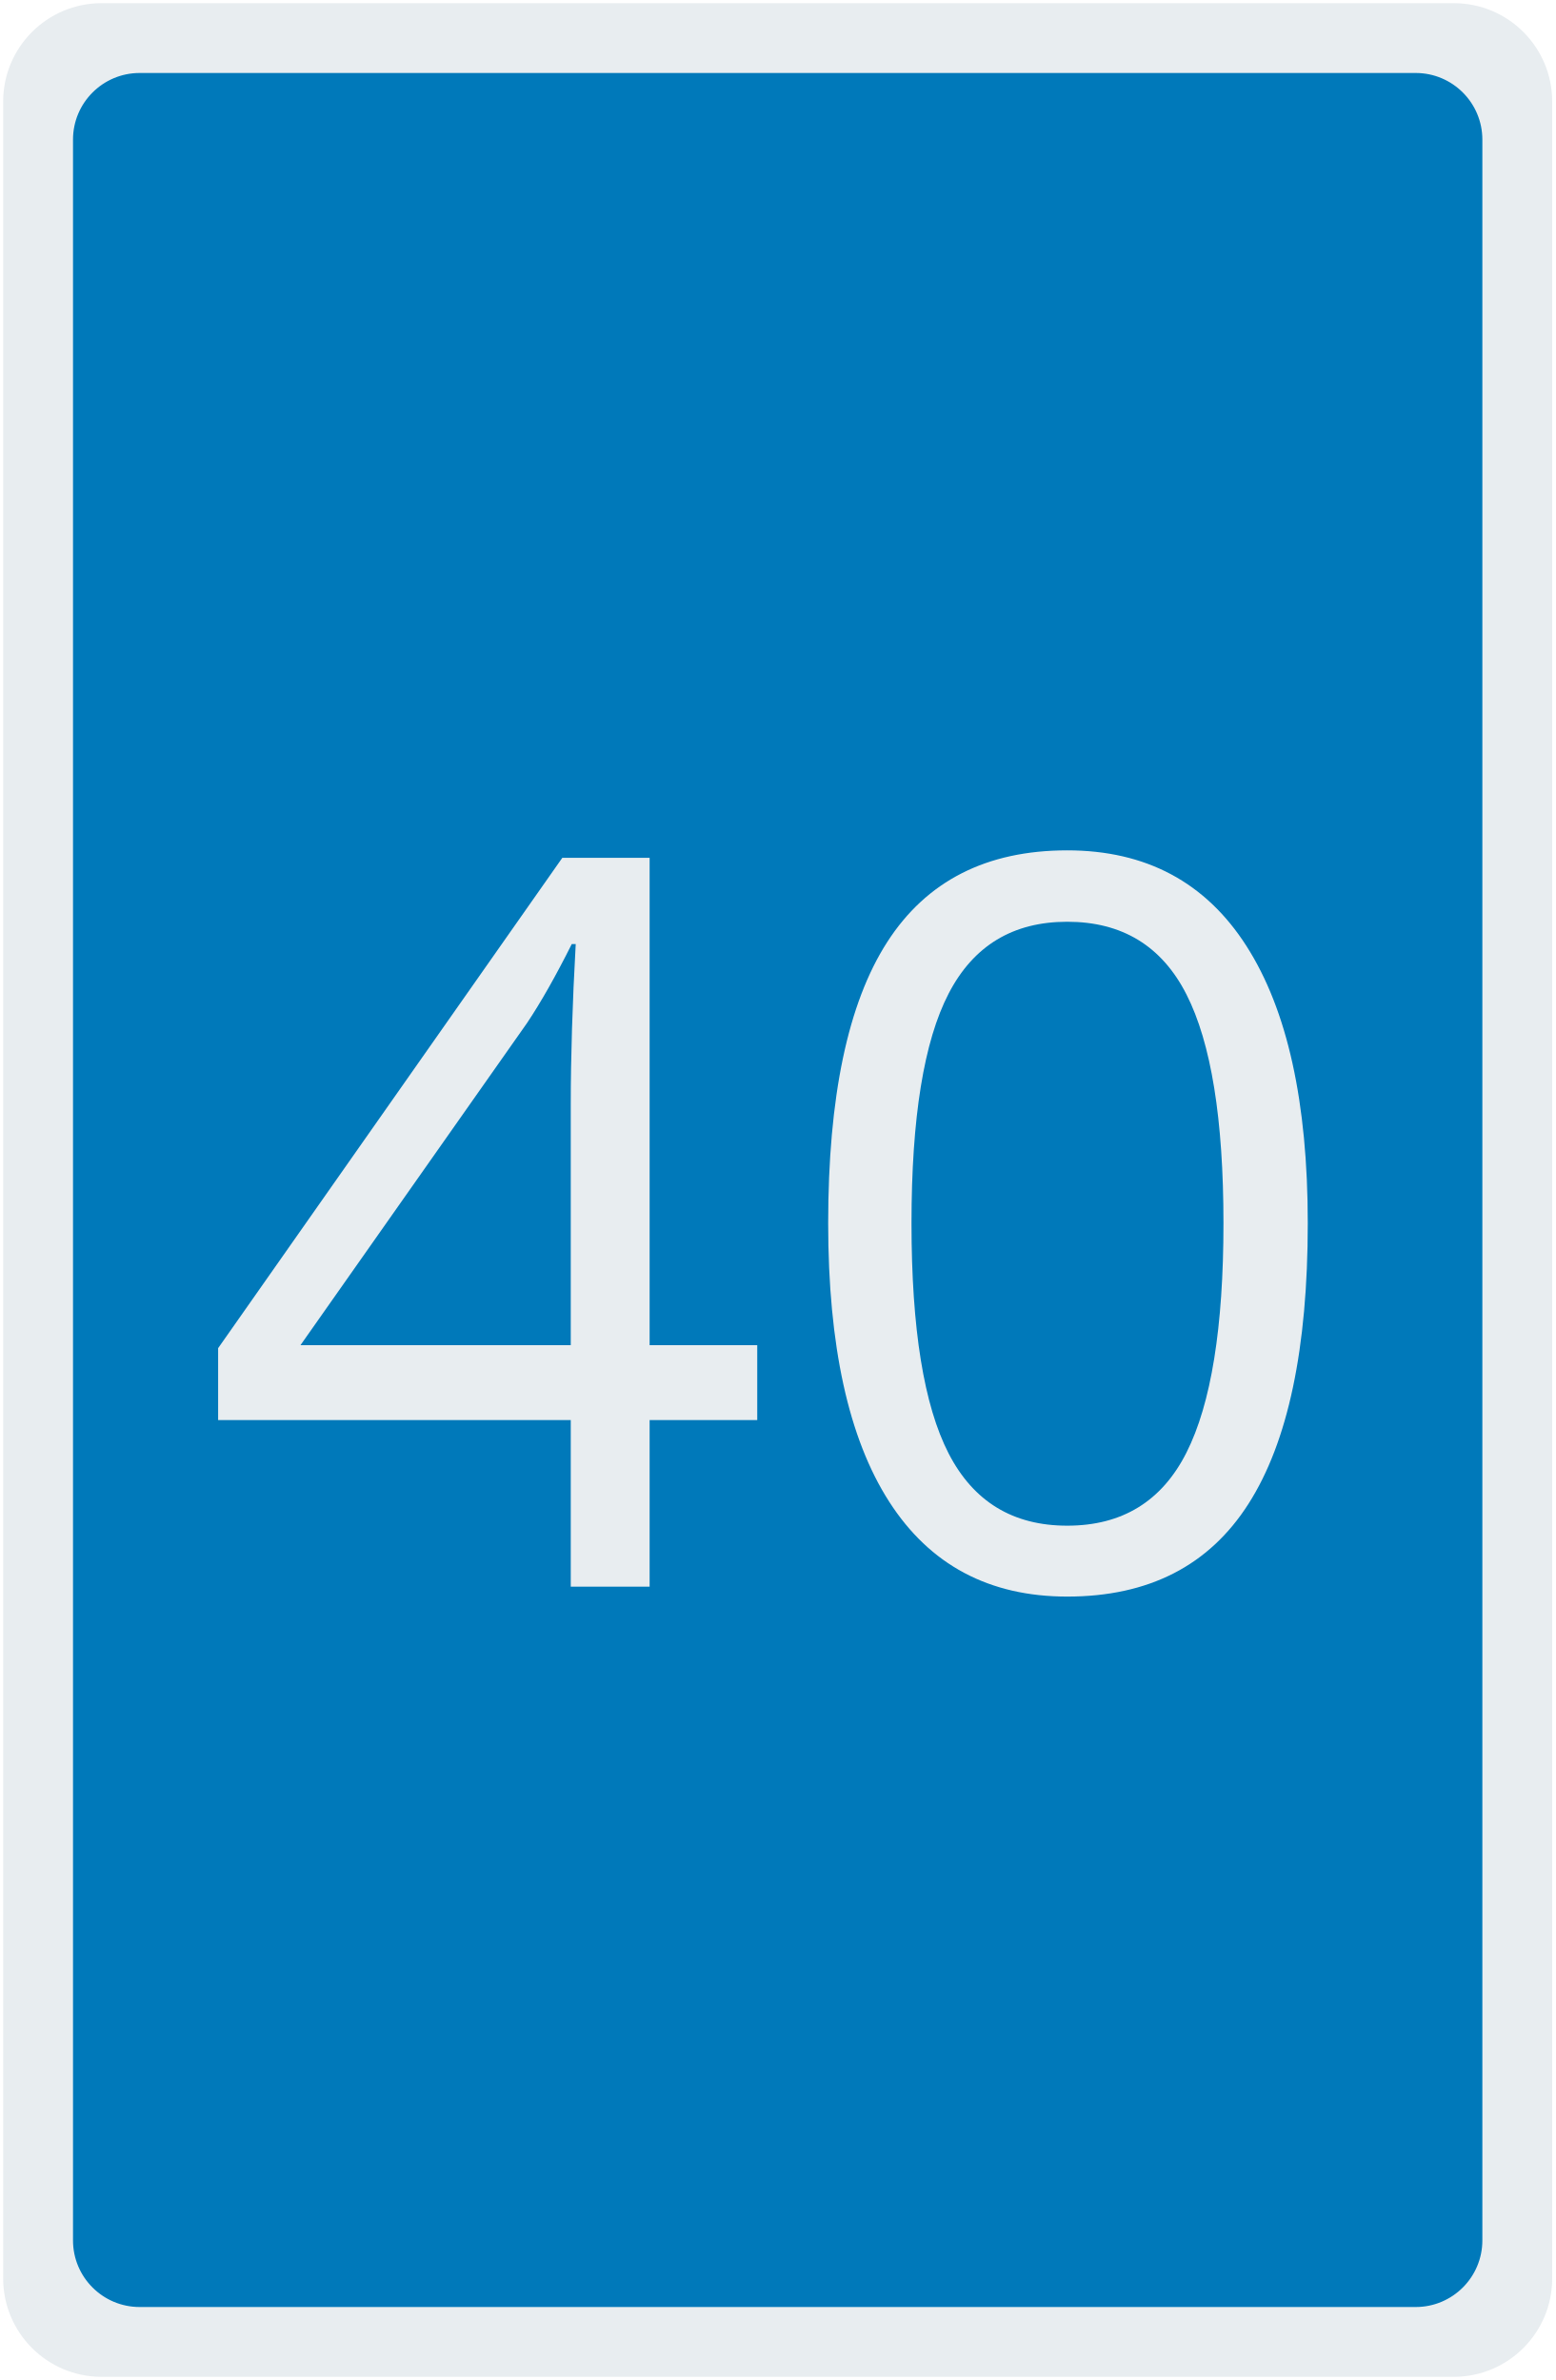
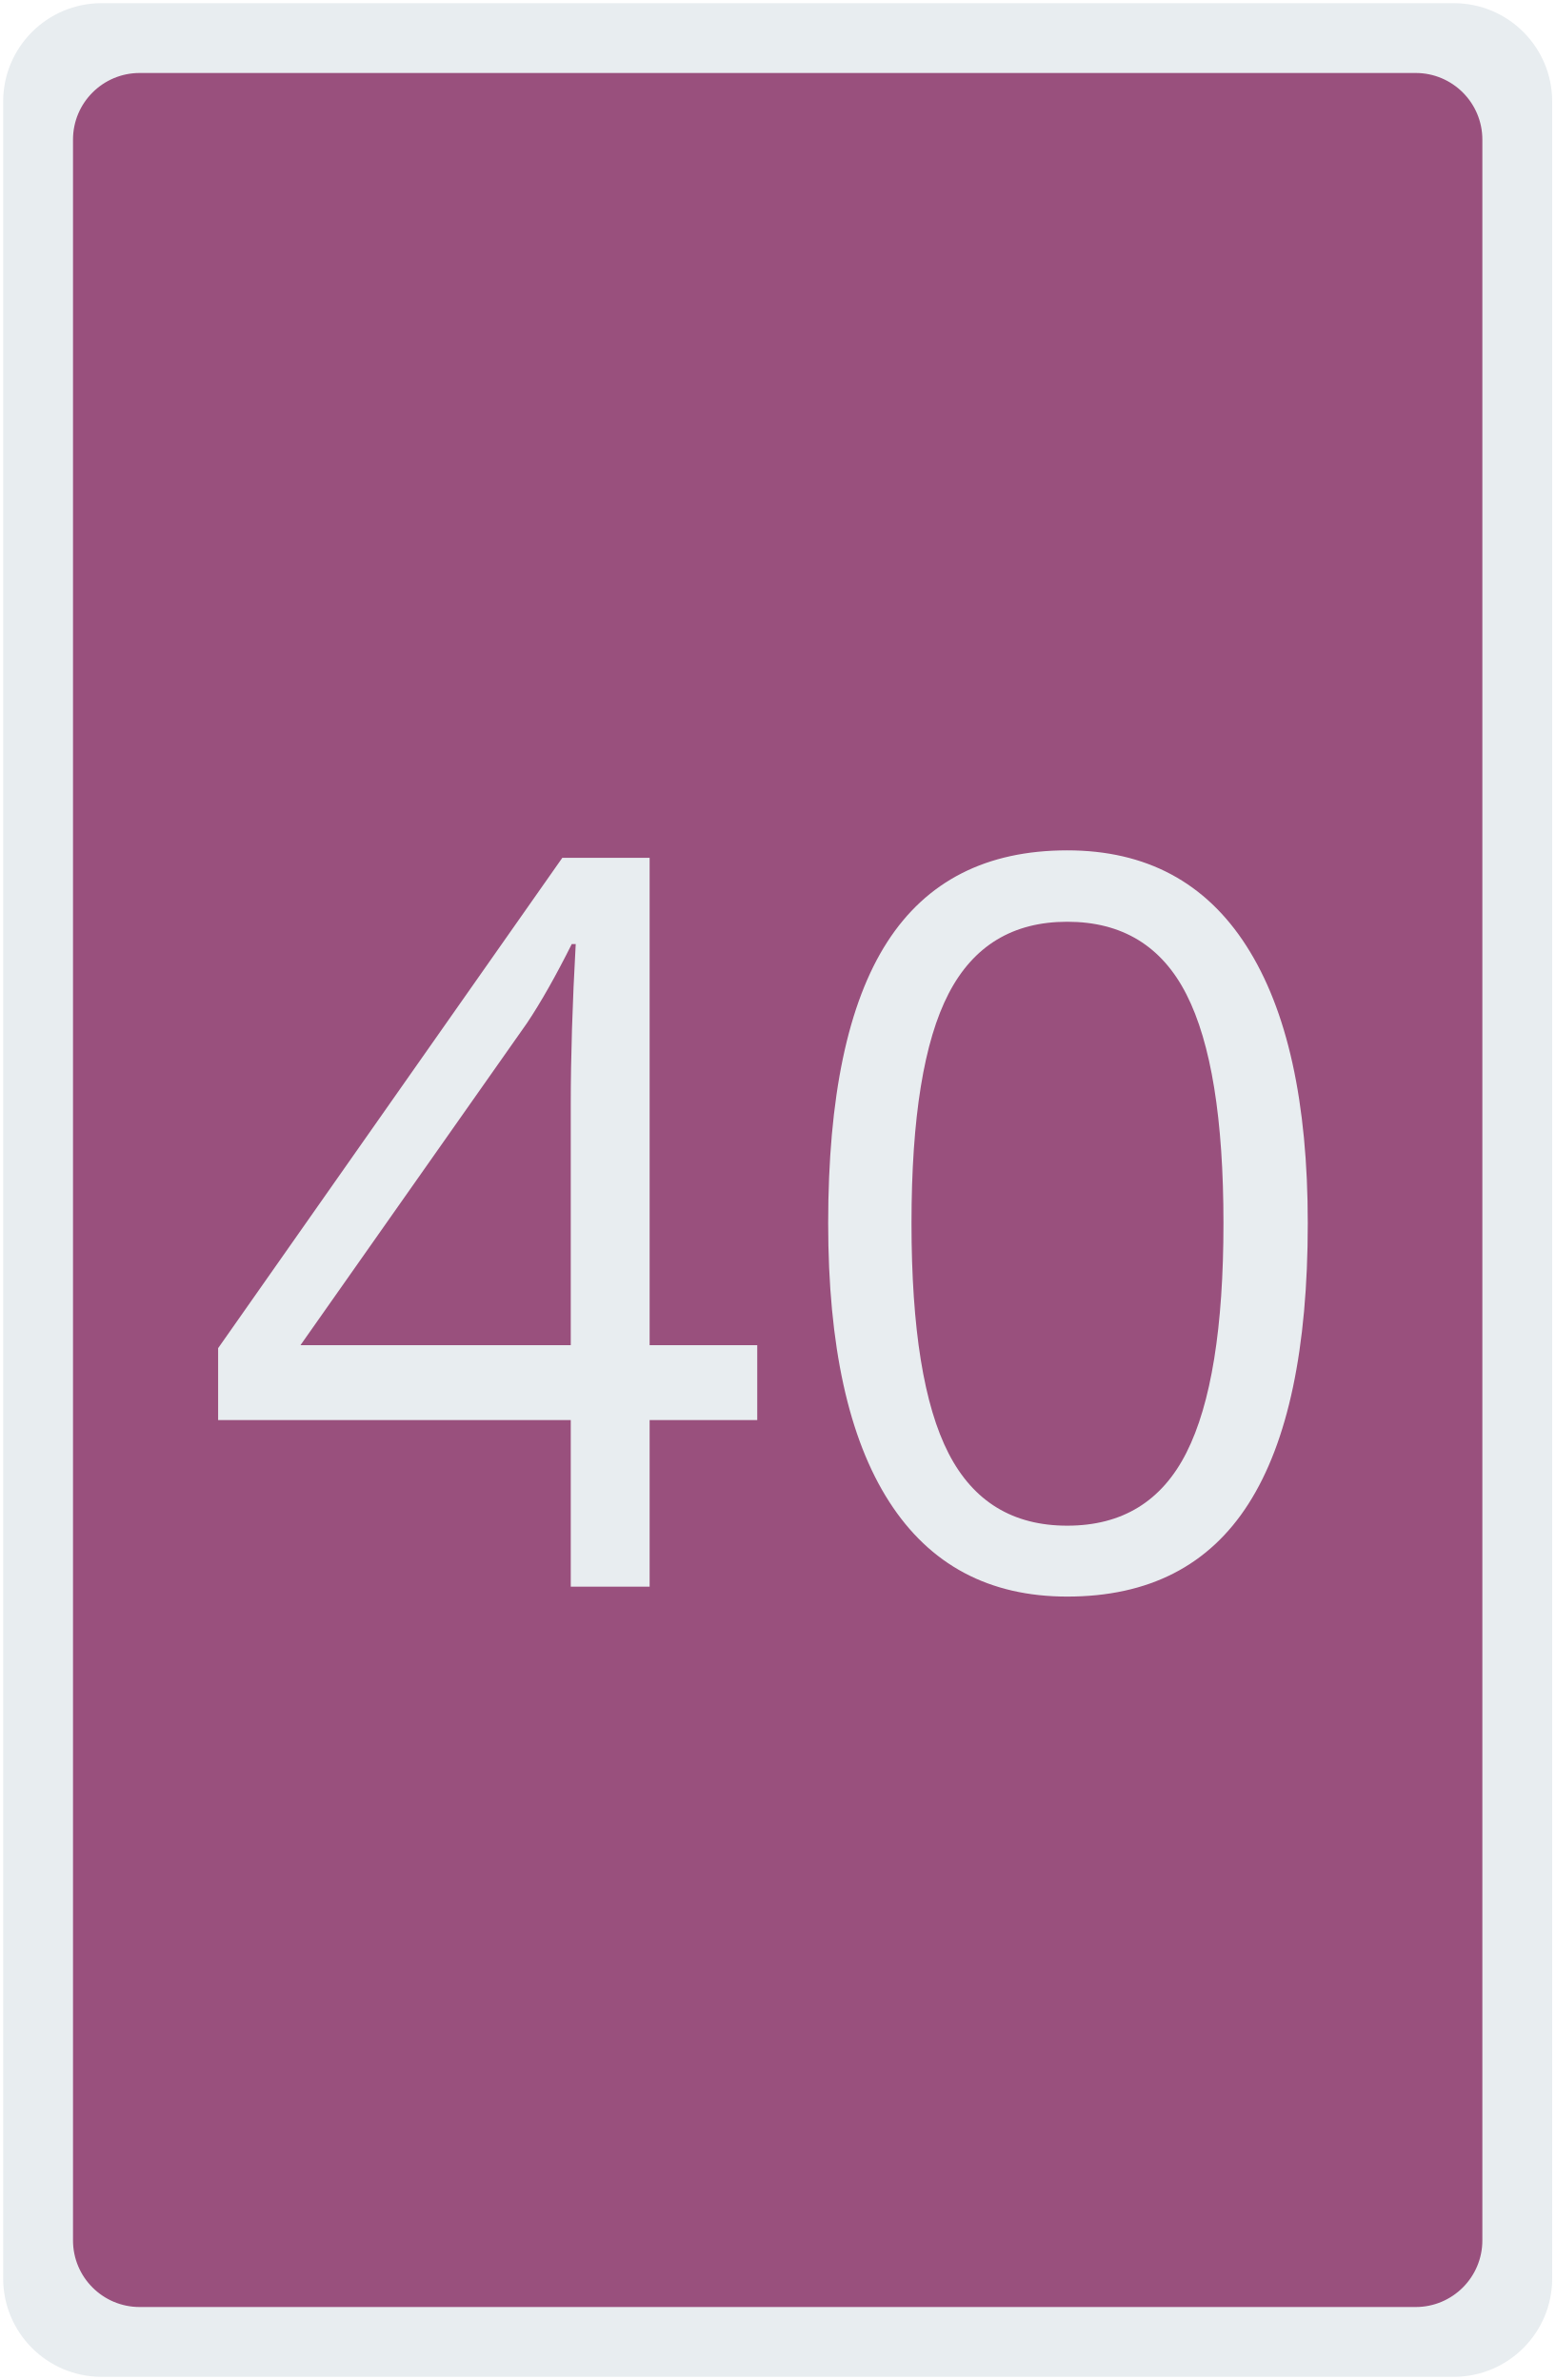
<svg xmlns="http://www.w3.org/2000/svg" width="245" height="375">
  <g>
    <rect fill="#e8edf0" stroke="#e8edf0" x="1" y="1" width="243" height="373" id="svg_4" rx="15" />
-     <rect fill="#0079ba" stroke="#0079ba" x="12" y="12" width="221" height="351" id="svg_5" rx="10" />
+     <rect fill="#99507d" stroke="#99507d" x="12" y="12" width="221" height="351" id="svg_5" rx="10" />
    <text fill="#e8edf0" stroke="#e8edf0" x="31" y="250" id="svg_6" stroke-width="0" font-size="160" font-family="Open Sans,sans-serif" text-anchor="start" xml:space="preserve">40</text>
  </g>
</svg>
